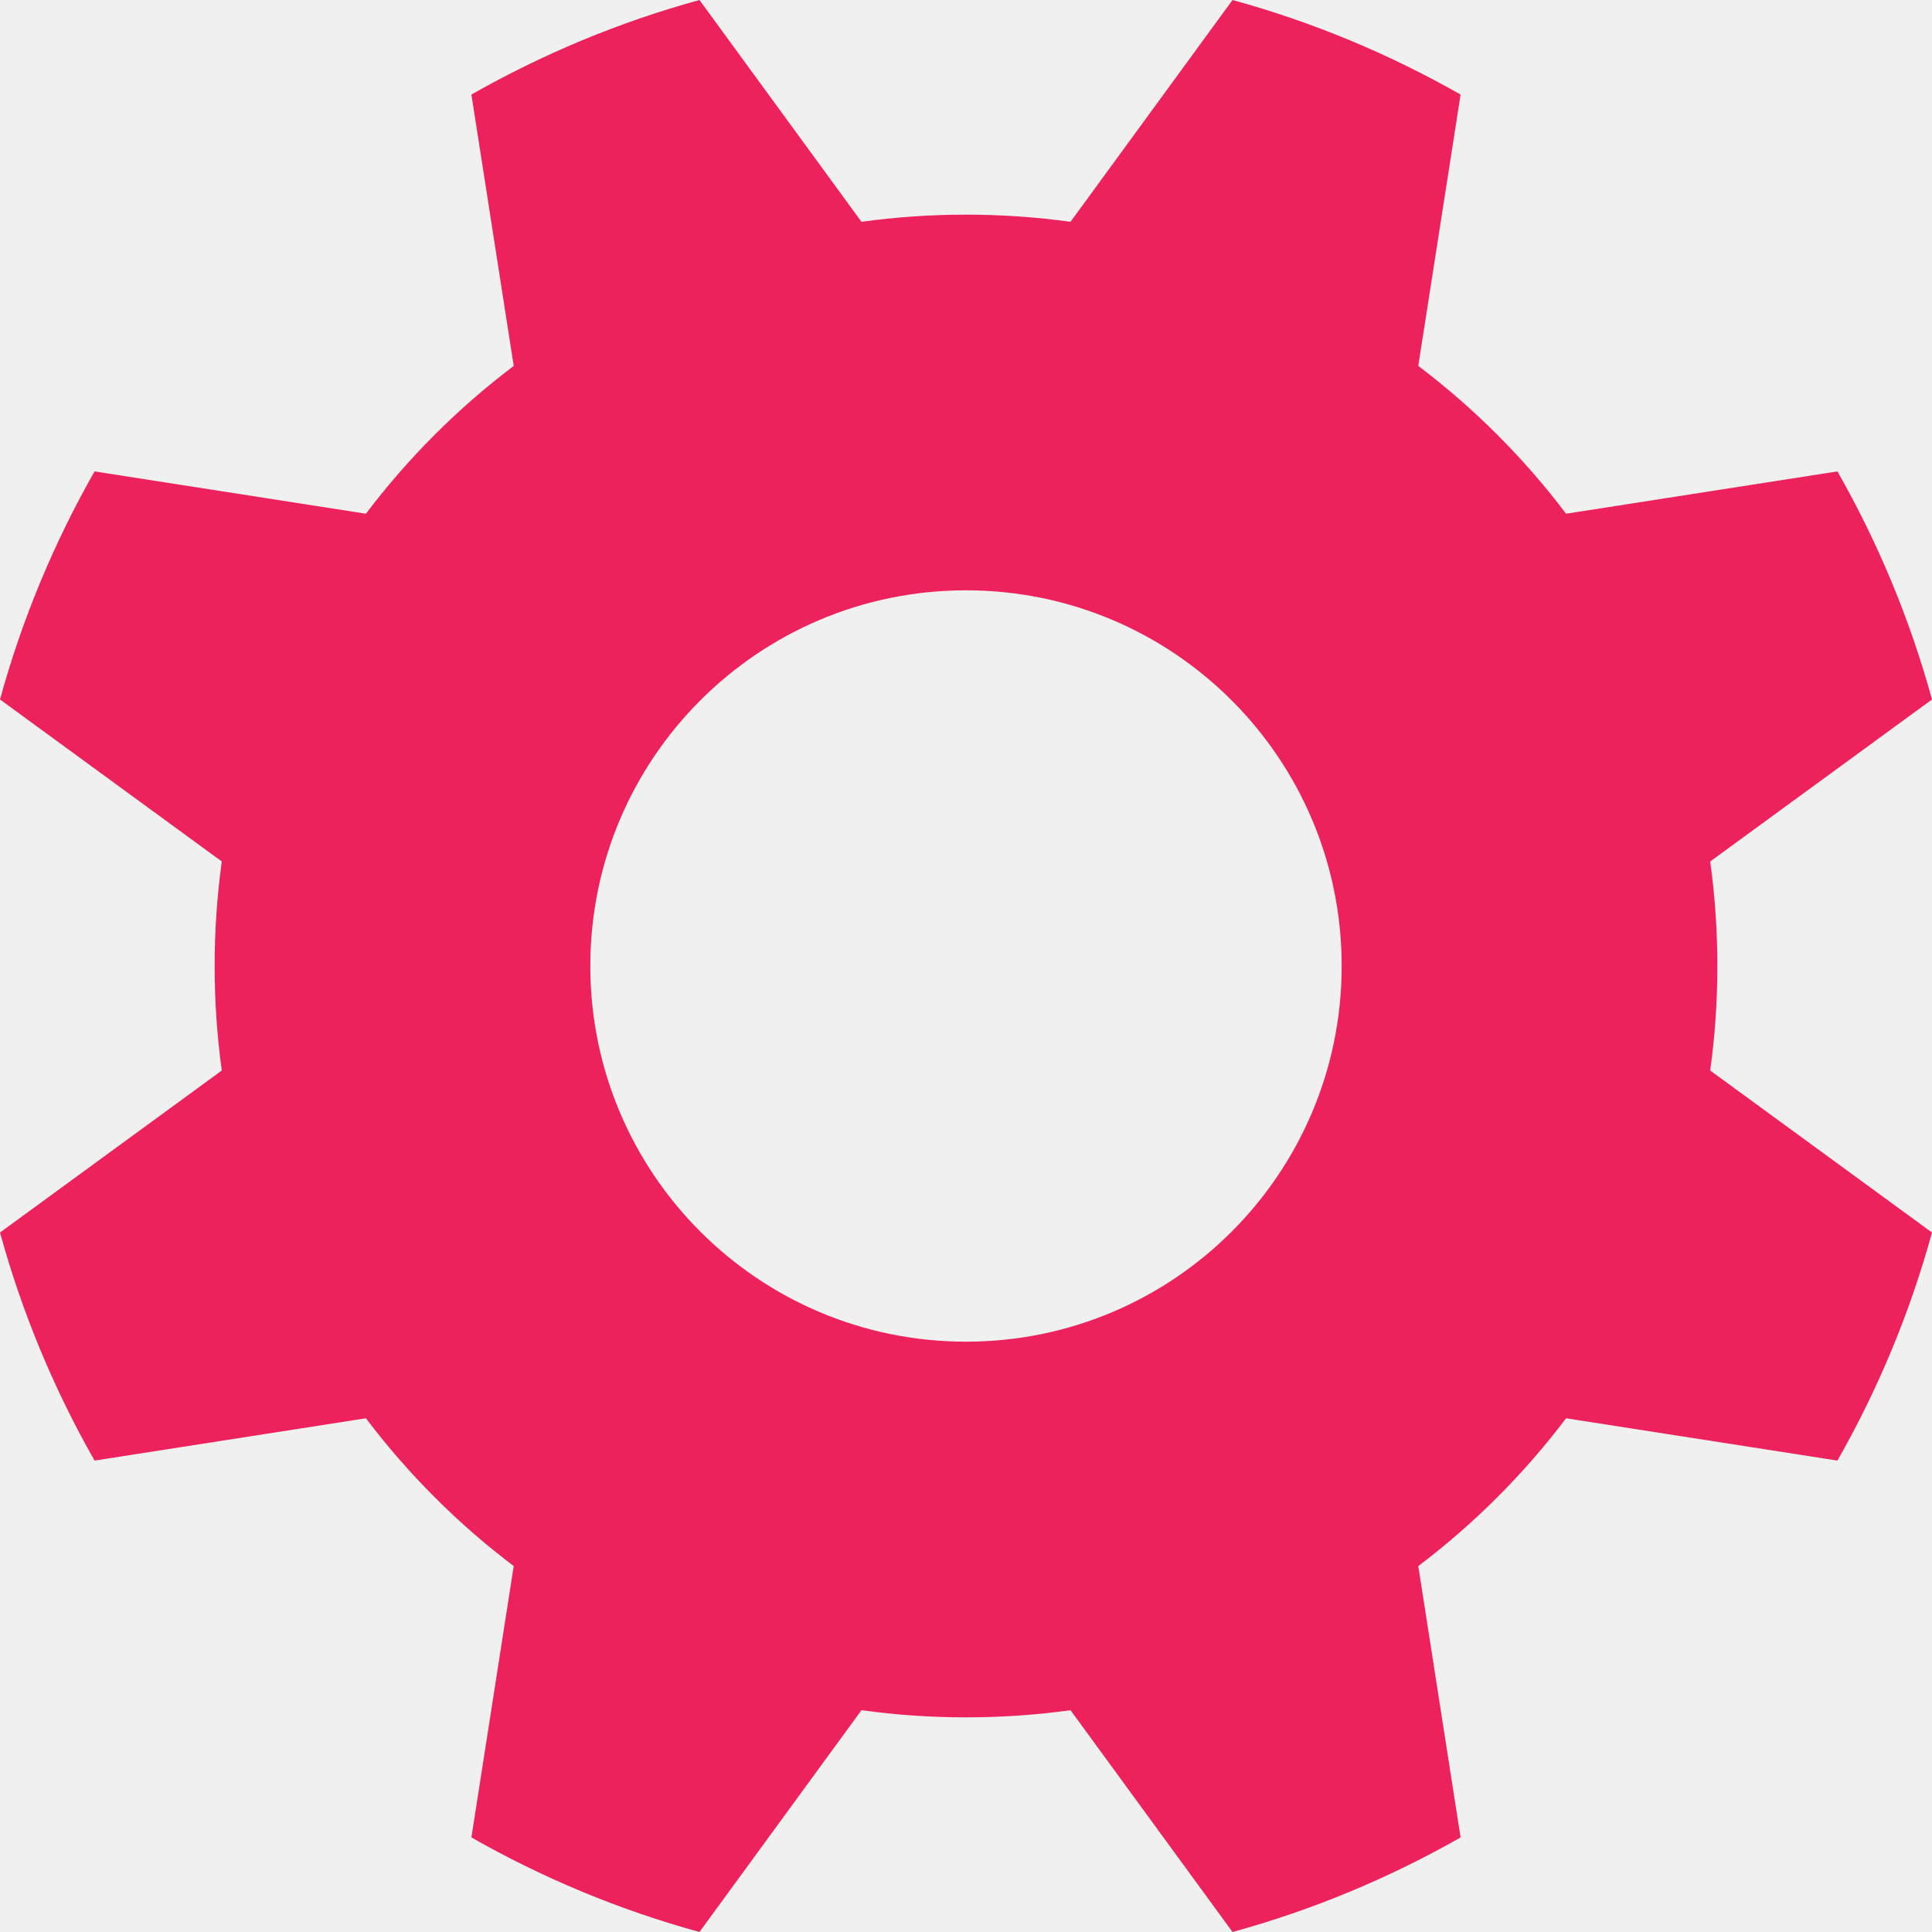
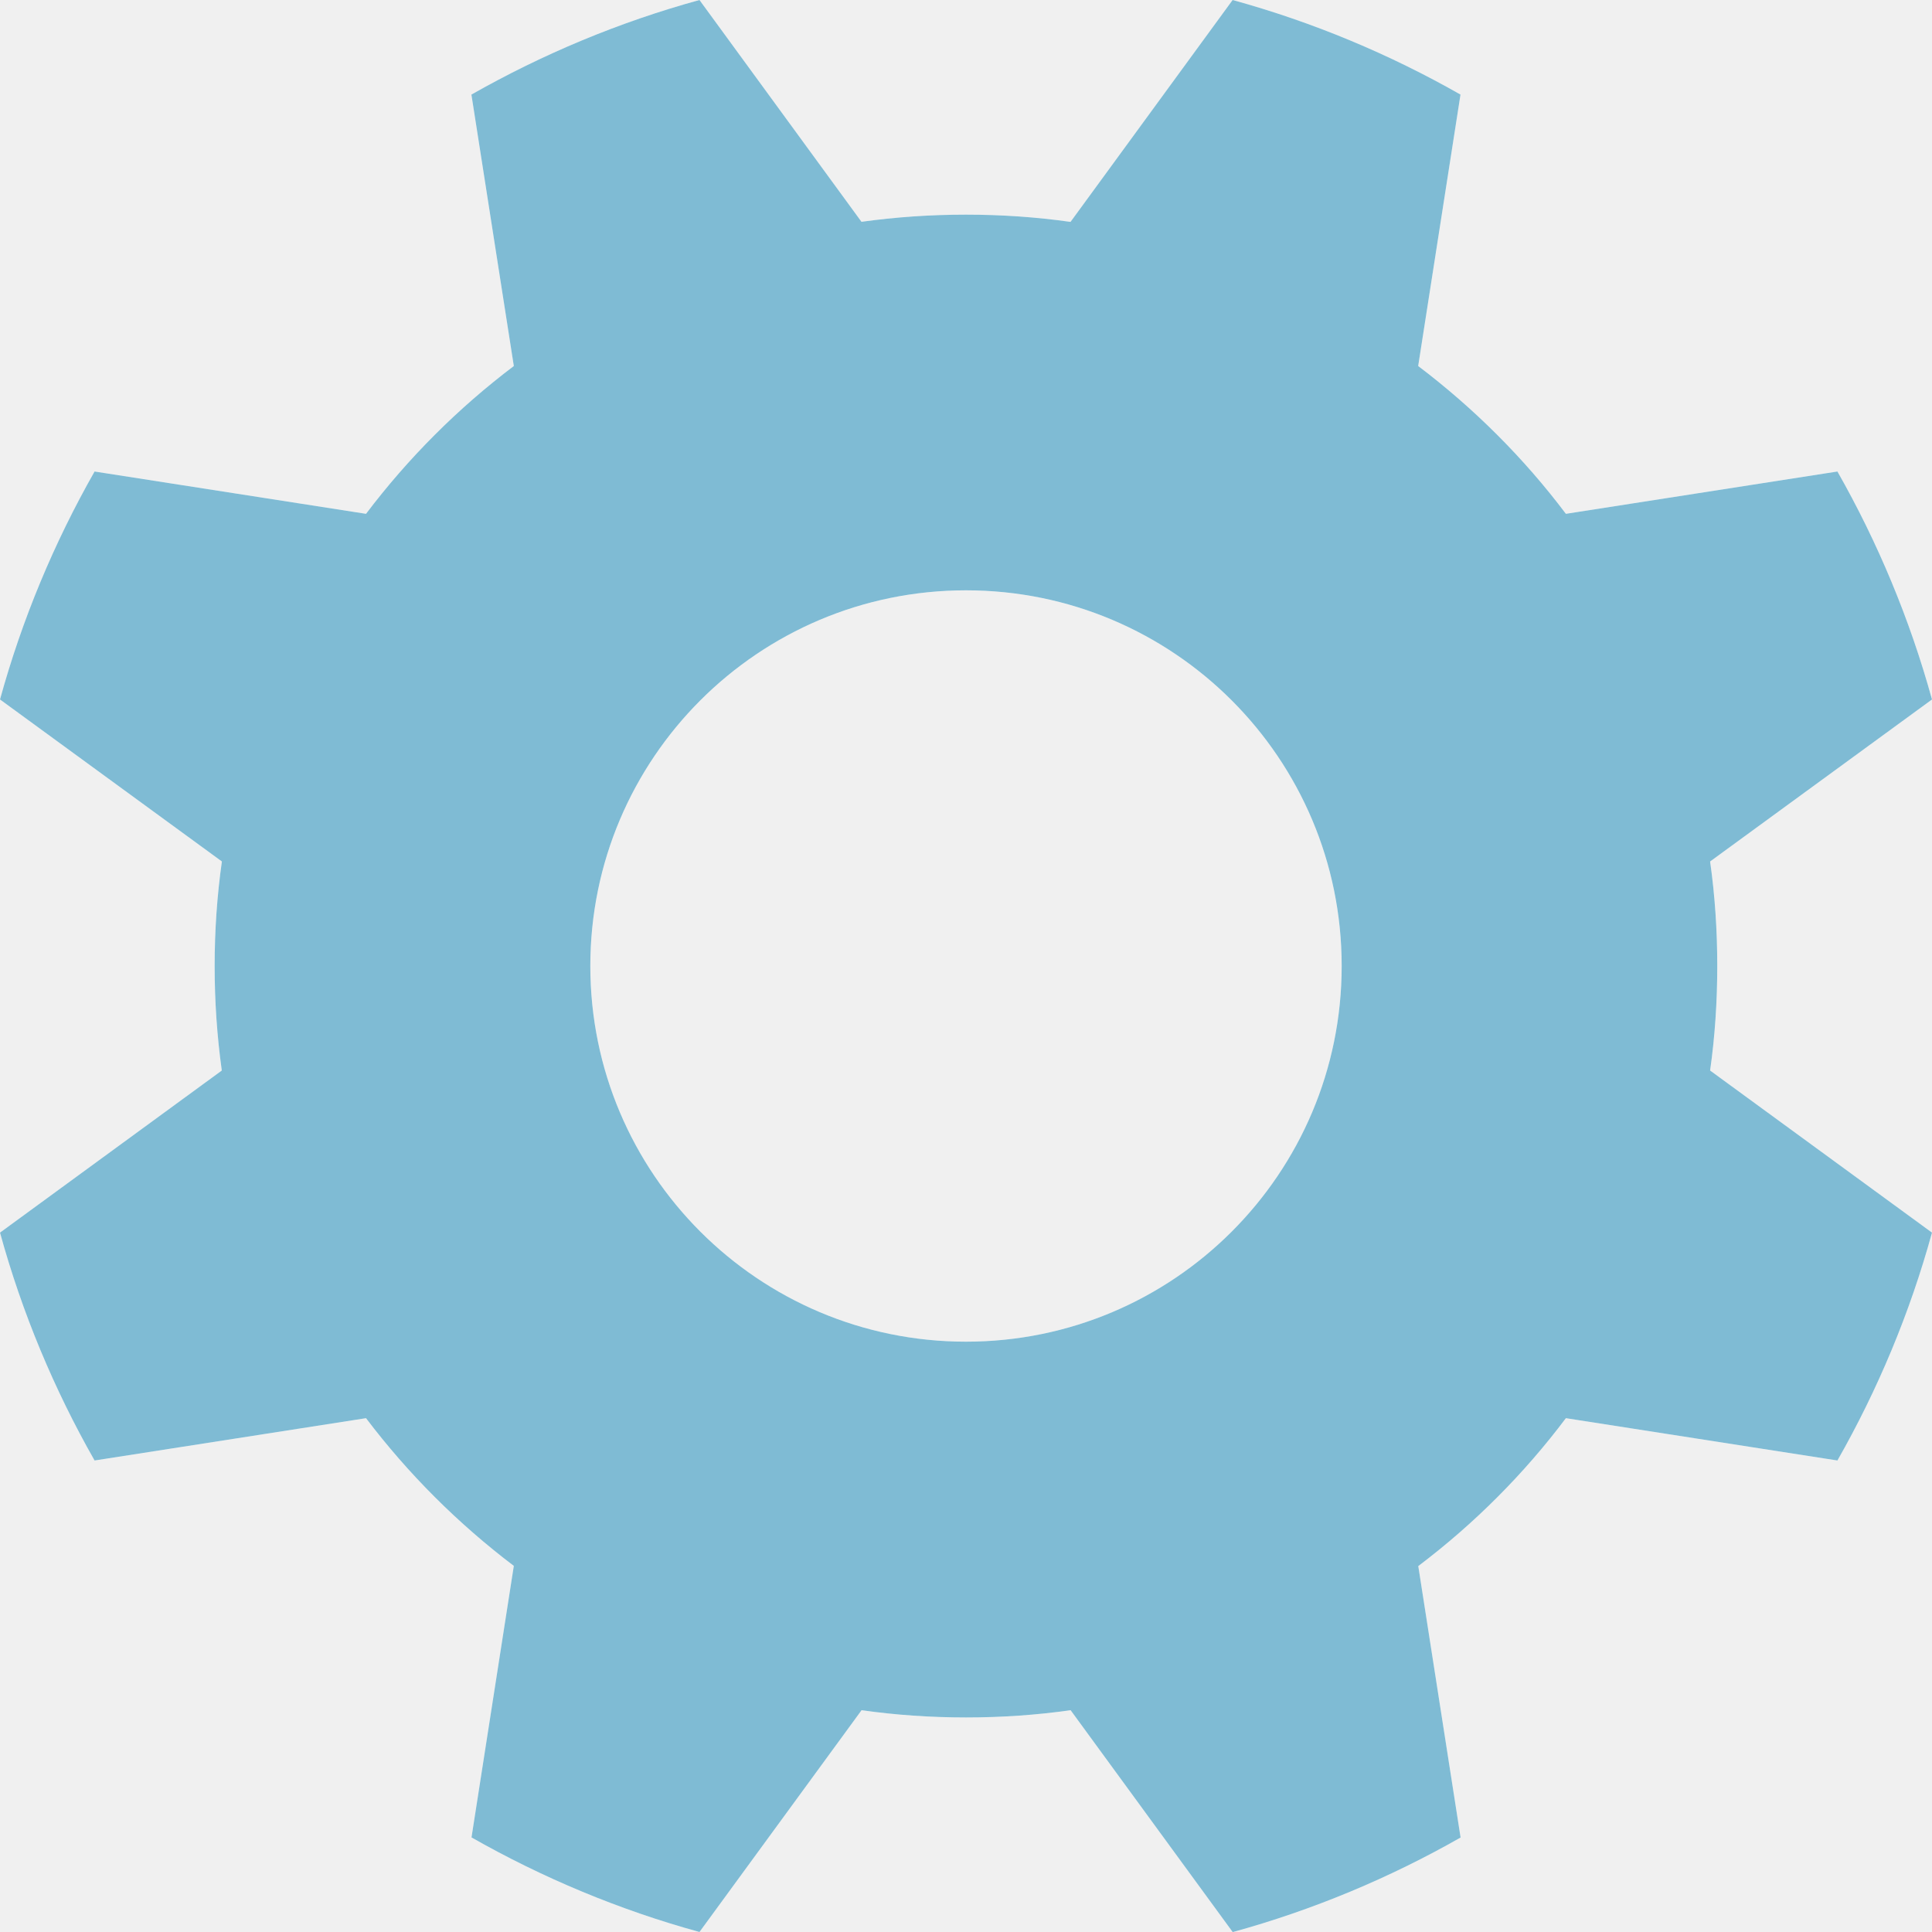
- <svg xmlns="http://www.w3.org/2000/svg" xmlns:xlink="http://www.w3.org/1999/xlink" width="20px" height="20px" viewBox="0 0 20 20" version="1.1">
-   <defs>
-     <path d="M14.682,16.212 L15.12,19.021 C14.384,19.44 13.593,19.771 12.759,20 L11.082,17.704 C10.728,17.753 10.367,17.778 10,17.778 C9.633,17.778 9.272,17.753 8.918,17.704 L7.241,20 C6.407,19.771 5.616,19.44 4.88,19.021 L5.318,16.212 C4.74,15.775 4.225,15.26 3.788,14.682 L0.979,15.12 C0.56,14.384 0.229,13.593 -2.84217094e-14,12.759 L2.296,11.082 C2.247,10.728 2.222,10.367 2.222,10 C2.222,9.633 2.247,9.272 2.296,8.918 L-8.12791077e-15,7.241 C0.229,6.407 0.56,5.616 0.979,4.88 L3.788,5.318 C4.225,4.74 4.74,4.225 5.318,3.788 L4.88,0.979 C5.616,0.56 6.407,0.229 7.241,0 L8.918,2.296 C9.272,2.247 9.633,2.222 10,2.222 C10.367,2.222 10.728,2.247 11.082,2.296 L12.759,1.98620157e-14 C13.593,0.229 14.384,0.56 15.12,0.979 L14.682,3.788 C15.26,4.225 15.775,4.74 16.212,5.318 L19.021,4.88 C19.44,5.616 19.771,6.407 20,7.241 L17.704,8.918 C17.753,9.272 17.778,9.633 17.778,10 C17.778,10.367 17.753,10.728 17.704,11.082 L20,12.759 C19.771,13.593 19.44,14.384 19.021,15.12 L16.212,14.682 C15.775,15.26 15.26,15.775 14.682,16.212 L14.682,16.212 Z M10,13.889 C12.148,13.889 13.889,12.148 13.889,10 C13.889,7.852 12.148,6.111 10,6.111 C7.852,6.111 6.111,7.852 6.111,10 C6.111,12.148 7.852,13.889 10,13.889 Z" id="path-1" />
-   </defs>
-   <g id="IDEs" stroke="none" stroke-width="1" fill="none" fill-rule="evenodd">
-     <g id="Desktop-IDE-light" fill="#ED225D">
+ <svg xmlns="http://www.w3.org/2000/svg" version="1.1" id="Layer_1" x="0px" y="0px" width="20px" height="20px" viewBox="0 0 20 20" enable-background="new 0 0 20 20" xml:space="preserve">
+   <g>
+     <path id="path-1" fill="#FFFFFF" d="M14.682,16.212l0.438,2.81c-0.734,0.418-1.526,0.75-2.359,0.979l-1.678-2.297   c-0.354,0.05-0.715,0.075-1.082,0.075s-0.729-0.025-1.082-0.075L7.241,20c-0.833-0.229-1.625-0.561-2.36-0.979l0.438-2.811   c-0.578-0.438-1.093-0.952-1.53-1.529l-2.81,0.438C0.561,14.385,0.229,13.593,0,12.76l2.296-1.678   C2.247,10.729,2.222,10.367,2.222,10s0.025-0.729,0.075-1.082L0,7.241c0.229-0.833,0.561-1.625,0.979-2.36l2.81,0.438   c0.437-0.578,0.952-1.093,1.53-1.53L4.88,0.979C5.616,0.561,6.407,0.229,7.241,0l1.677,2.296C9.271,2.247,9.633,2.222,10,2.222   s0.729,0.025,1.082,0.075L12.76,0c0.833,0.229,1.625,0.561,2.359,0.979l-0.438,2.81c0.577,0.437,1.094,0.952,1.529,1.53   l2.811-0.438C19.439,5.616,19.77,6.408,20,7.241l-2.297,1.677c0.05,0.354,0.074,0.715,0.074,1.082s-0.024,0.729-0.074,1.082   L20,12.76c-0.229,0.833-0.561,1.625-0.979,2.359l-2.811-0.438C15.775,15.26,15.26,15.775,14.682,16.212L14.682,16.212z M10,13.889   c2.148,0,3.889-1.74,3.889-3.889c0-2.148-1.74-3.889-3.889-3.889c-2.148,0-3.889,1.741-3.889,3.889   C6.111,12.148,7.852,13.889,10,13.889z" />
+   </g>
+   <g id="IDEs">
+     <g id="Desktop-IDE-light">
      <g id="preferences">
-         <mask id="mask-2" fill="white">
-           <use xlink:href="#path-1" />
-         </mask>
-         <use id="Combined-Shape" fill="#white" xlink:href="#path-1" />
+         <g id="Combined-Shape">
+           <path id="path-1_1_" fill="#7FBBD4" d="M14.682,16.212l0.438,2.81c-0.734,0.418-1.526,0.75-2.359,0.979l-1.678-2.297      c-0.354,0.05-0.715,0.075-1.082,0.075s-0.729-0.025-1.082-0.075L7.241,20c-0.833-0.229-1.625-0.561-2.36-0.979l0.438-2.811      c-0.578-0.438-1.093-0.952-1.53-1.529l-2.81,0.438C0.561,14.385,0.229,13.593,0,12.76l2.296-1.678      C2.247,10.729,2.222,10.367,2.222,10s0.025-0.729,0.075-1.082L0,7.241c0.229-0.833,0.561-1.625,0.979-2.36l2.81,0.438      c0.437-0.578,0.952-1.093,1.53-1.53L4.88,0.979C5.616,0.561,6.407,0.229,7.241,0l1.677,2.296C9.271,2.247,9.633,2.222,10,2.222      s0.729,0.025,1.082,0.075L12.76,0c0.833,0.229,1.625,0.561,2.359,0.979l-0.438,2.81c0.577,0.437,1.094,0.952,1.529,1.53      l2.811-0.438C19.439,5.616,19.77,6.408,20,7.241l-2.297,1.677c0.05,0.354,0.074,0.715,0.074,1.082s-0.024,0.729-0.074,1.082      L20,12.76c-0.229,0.833-0.561,1.625-0.979,2.359l-2.811-0.438C15.775,15.26,15.26,15.775,14.682,16.212L14.682,16.212z       M10,13.889c2.148,0,3.889-1.74,3.889-3.889c0-2.148-1.74-3.889-3.889-3.889c-2.148,0-3.889,1.741-3.889,3.889      C6.111,12.148,7.852,13.889,10,13.889z" />
+         </g>
      </g>
    </g>
  </g>
</svg>
